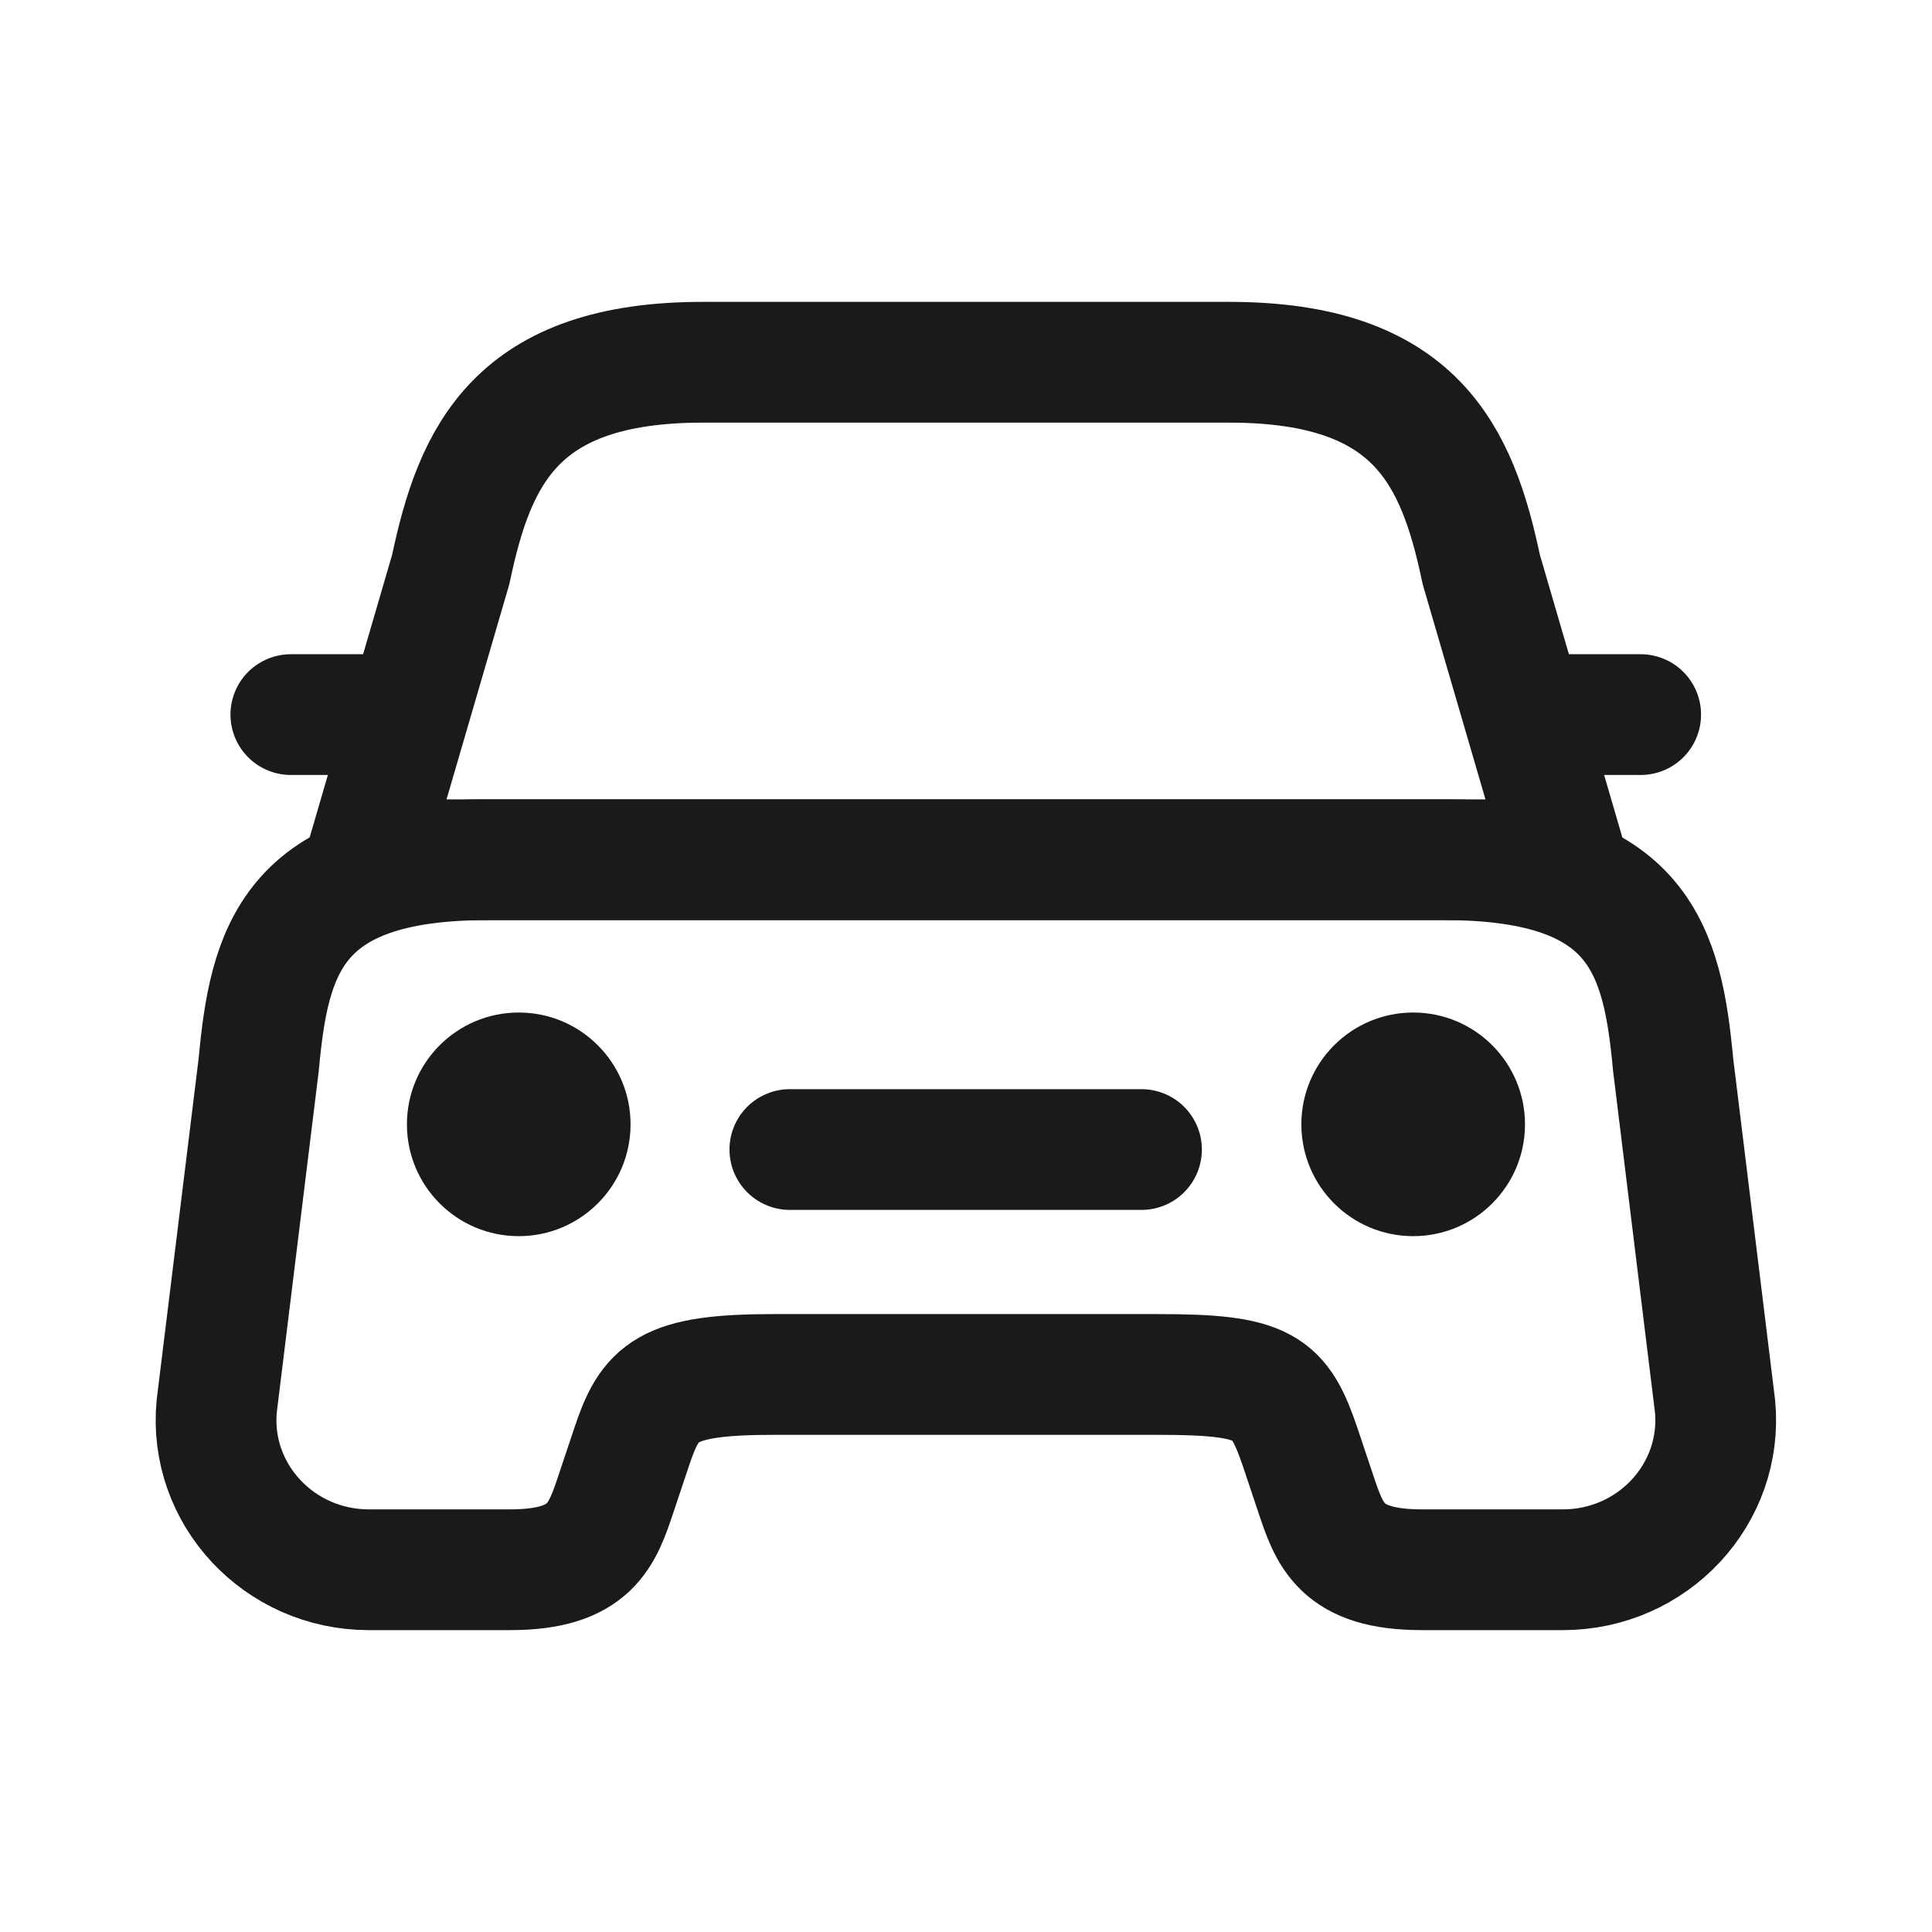
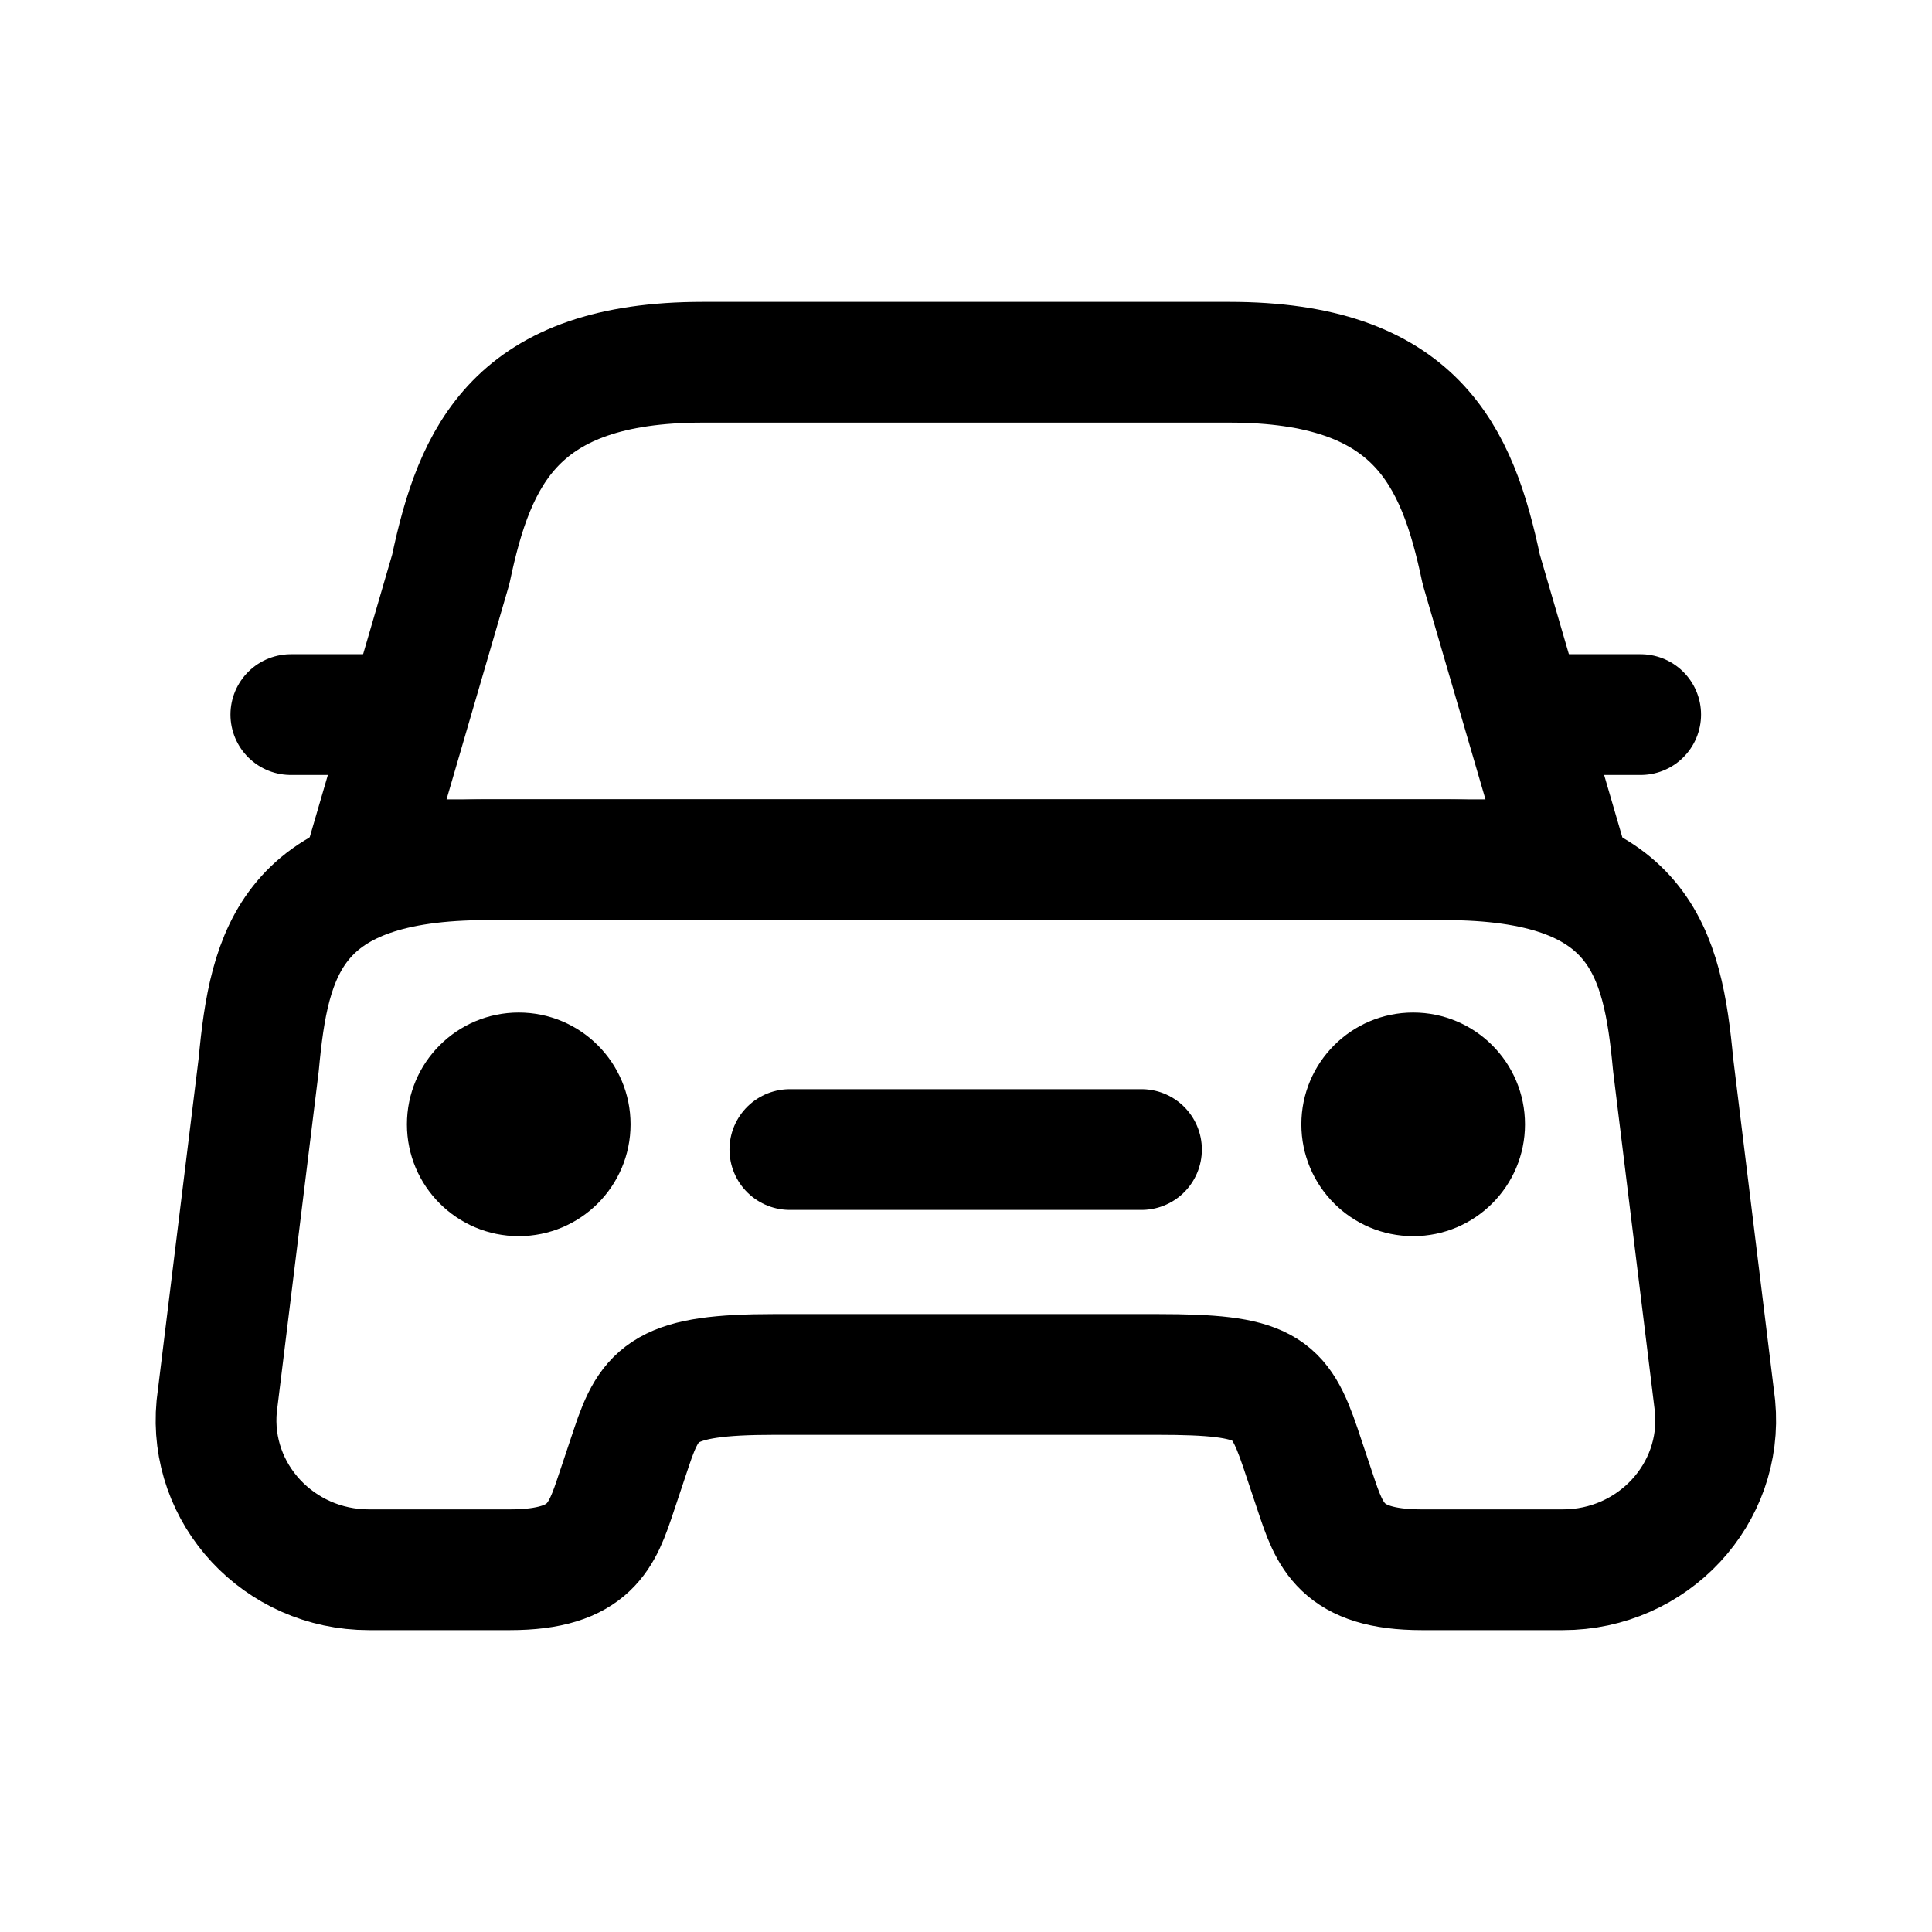
<svg xmlns="http://www.w3.org/2000/svg" width="24" height="24" viewBox="0 0 24 24" fill="none">
-   <circle cx="6.444" cy="13.967" r="1.389" fill="#1A1A1A" />
-   <circle cx="17.555" cy="13.967" r="1.389" fill="#1A1A1A" />
-   <path d="M15.27 4.5H8.73C6.41 4.5 5.898 5.655 5.6 7.071L4.547 10.68H19.453L18.4 7.071C18.102 5.655 17.589 4.5 15.27 4.5Z" stroke="#1A1A1A" stroke-width="1.5" stroke-linecap="round" stroke-linejoin="round" />
-   <path d="M21.305 17.469C21.408 18.559 20.532 19.5 19.414 19.5H17.663C16.657 19.5 16.517 19.072 16.34 18.541L16.153 17.982C15.893 17.218 15.724 17.074 14.383 17.074C14.383 17.074 10.954 17.074 9.613 17.074C8.271 17.074 8.076 17.283 7.844 17.982L7.657 18.541C7.48 19.072 7.34 19.5 6.334 19.5H4.583C3.465 19.5 2.589 18.559 2.692 17.469L3.214 13.223C3.344 11.826 3.614 10.68 6.055 10.68H17.942C20.383 10.68 20.653 11.826 20.784 13.223L21.305 17.469Z" stroke="#1A1A1A" stroke-width="1.5" stroke-linecap="round" stroke-linejoin="round" />
-   <path d="M4.545 8.877H3.613" stroke="#1A1A1A" stroke-width="1.5" stroke-linecap="round" stroke-linejoin="round" />
-   <path d="M20.381 8.877H19.449" stroke="#1A1A1A" stroke-width="1.5" stroke-linecap="round" stroke-linejoin="round" />
-   <path d="M9.812 14.28L14.18 14.28" stroke="#1A1A1A" stroke-width="1.5" stroke-linecap="round" />
+   <circle cx="6.444" cy="13.967" r="1.389" fill="currentColor" />
+   <circle cx="17.555" cy="13.967" r="1.389" fill="currentColor" />
+   <path d="M15.27 4.5H8.73C6.41 4.5 5.898 5.655 5.6 7.071L4.547 10.68H19.453L18.4 7.071C18.102 5.655 17.589 4.5 15.27 4.5Z" stroke="currentColor" stroke-width="1.5" stroke-linecap="round" stroke-linejoin="round" />
+   <path d="M21.305 17.469C21.408 18.559 20.532 19.5 19.414 19.5H17.663C16.657 19.5 16.517 19.072 16.34 18.541L16.153 17.982C15.893 17.218 15.724 17.074 14.383 17.074C14.383 17.074 10.954 17.074 9.613 17.074C8.271 17.074 8.076 17.283 7.844 17.982L7.657 18.541C7.48 19.072 7.34 19.5 6.334 19.5H4.583C3.465 19.5 2.589 18.559 2.692 17.469L3.214 13.223C3.344 11.826 3.614 10.68 6.055 10.68H17.942C20.383 10.68 20.653 11.826 20.784 13.223L21.305 17.469Z" stroke="currentColor" stroke-width="1.5" stroke-linecap="round" stroke-linejoin="round" />
+   <path d="M4.545 8.877H3.613" stroke="currentColor" stroke-width="1.5" stroke-linecap="round" stroke-linejoin="round" />
+   <path d="M20.381 8.877H19.449" stroke="currentColor" stroke-width="1.5" stroke-linecap="round" stroke-linejoin="round" />
+   <path d="M9.812 14.28L14.18 14.28" stroke="currentColor" stroke-width="1.5" stroke-linecap="round" />
</svg>
